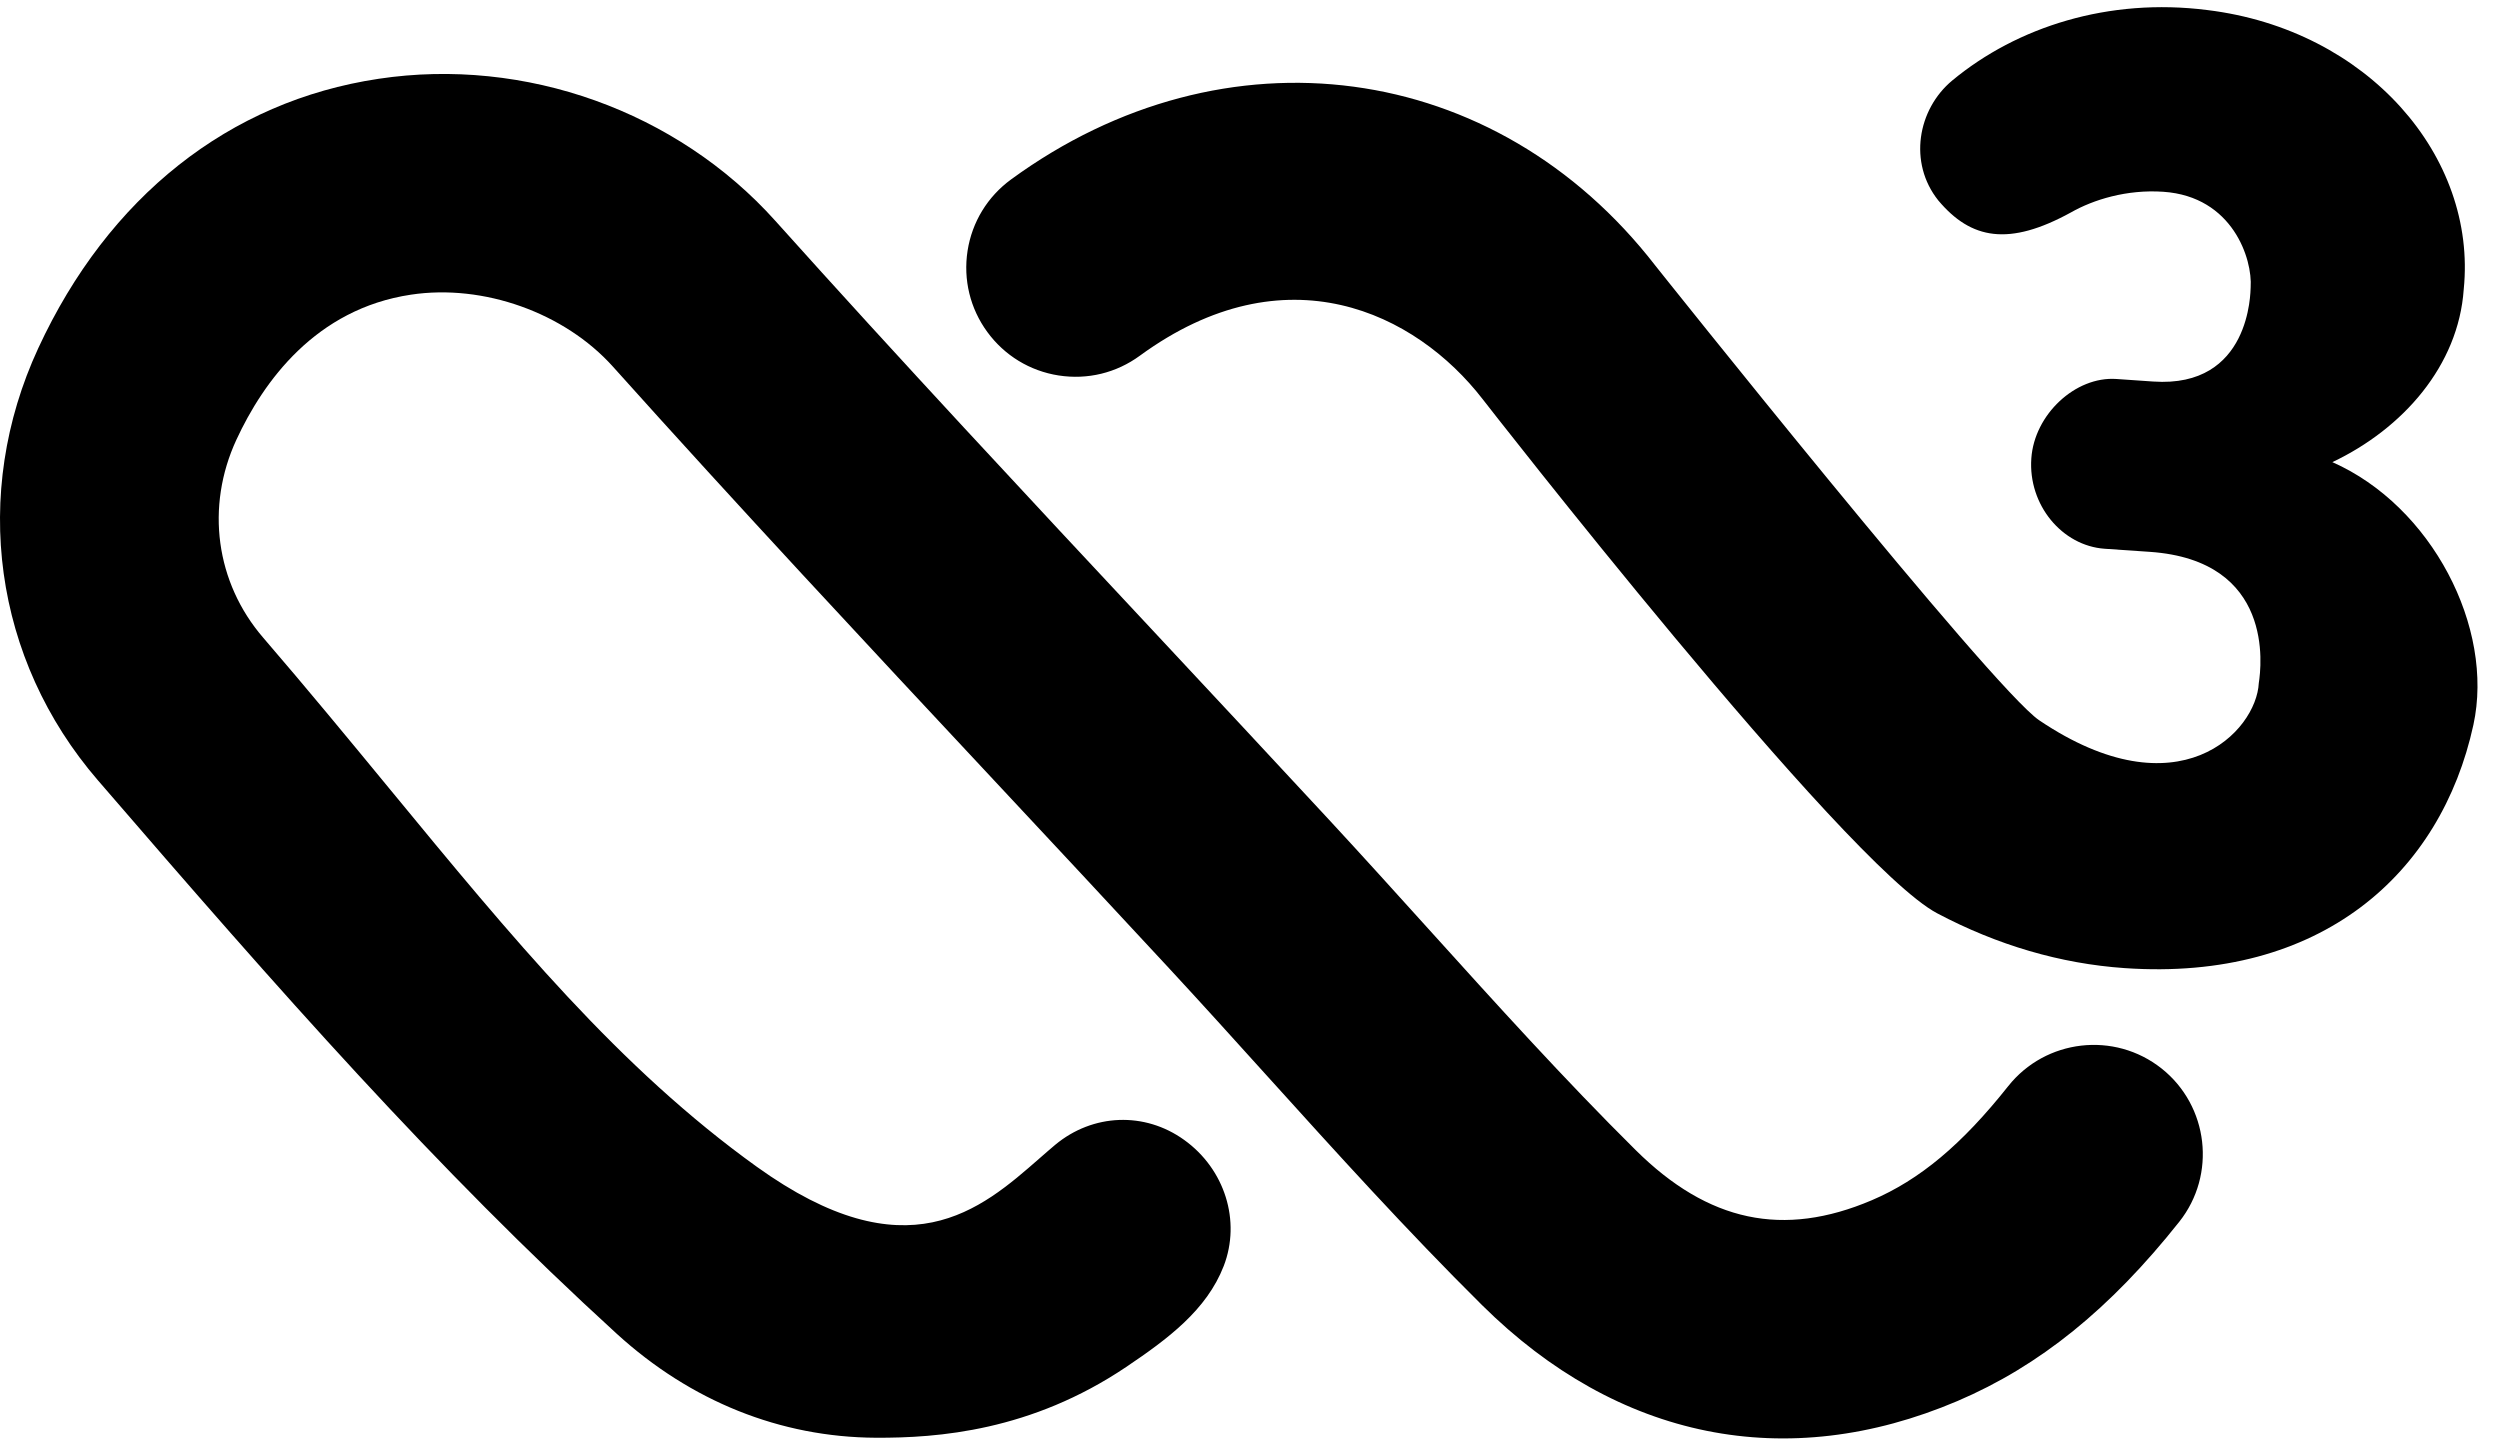
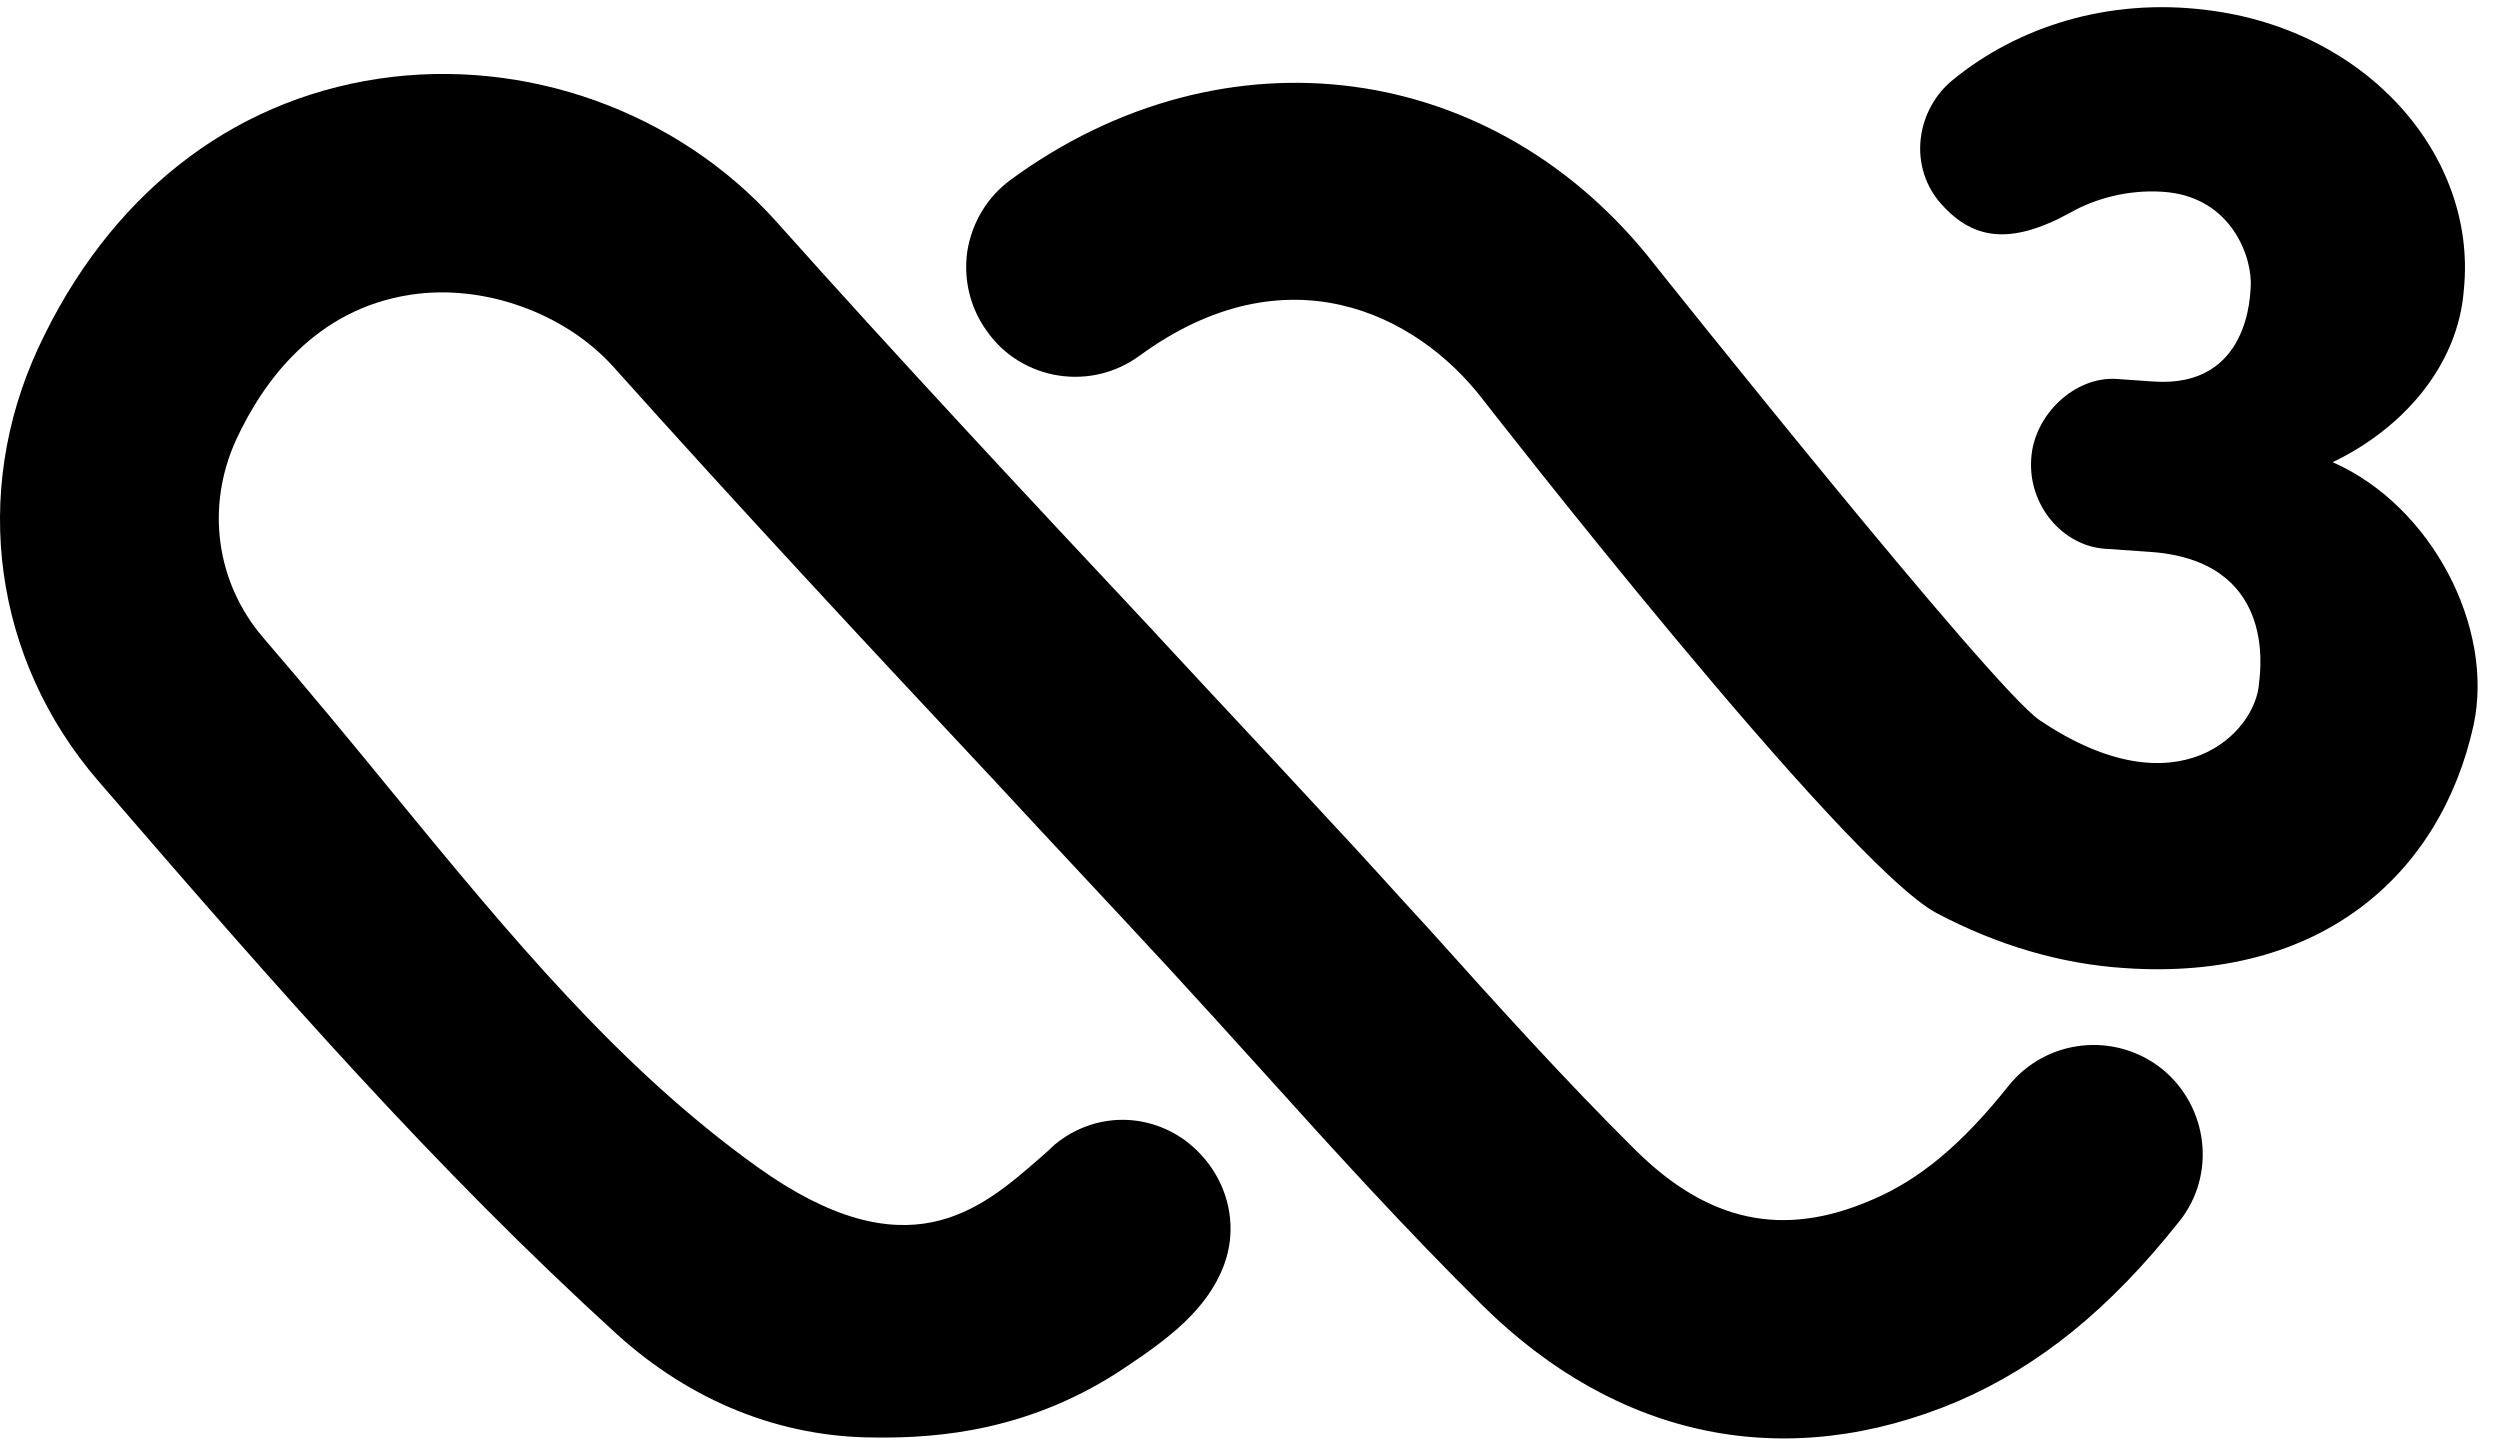
- <svg xmlns="http://www.w3.org/2000/svg" id="Layer_1" width="120" height="69.389" version="1.1" viewBox="0 0 360 208.166">
-   <path d="M311.265,153.863c-6.788-5.388-16.698-4.242-22.086,2.546-6.674,8.414-12.735,13.479-19.645,16.426-12.744,5.423-23.546,3.131-33.99-7.216-10.234-10.138-20.205-21.184-29.879-31.891-4.732-5.239-9.472-10.487-14.274-15.674-8.204-8.86-16.452-17.686-24.692-26.52l-.726-.779c-17.922-19.181-36.447-39.019-54.317-58.944-14.169-15.805-36.062-23.634-57.125-20.467C33.005,14.563,15.6,28.339,5.515,50.127c-9.717,20.983-6.429,44.827,8.572,62.224,26.389,30.605,48.65,55.909,74.723,79.709,10.662,9.726,23.564,14.904,37.305,14.974,8.913.044,22.348-.962,36.054-10.19,6-4.041,11.589-8.196,14.047-14.537,2.502-6.49.166-13.951-5.694-18.158-5.685-4.093-13.146-3.805-18.569.7-.682.568-1.426,1.225-2.239,1.933-8.519,7.461-19.121,16.75-40.734,1.233-19.802-14.222-35.135-32.861-52.9-54.448-5.79-7.033-11.782-14.31-18.184-21.745-6.84-7.933-8.318-18.849-3.857-28.497,3.892-8.397,11.406-18.84,25.156-20.896,10.417-1.566,22.094,2.597,29.065,10.365,18.018,20.1,36.684,40.095,54.737,59.416,8.458,9.053,16.916,18.114,25.331,27.202,4.715,5.091,9.368,10.242,14.091,15.473,9.919,10.977,20.17,22.322,30.998,33.054,19.549,19.374,43.847,24.281,68.452,13.811,11.817-5.047,21.972-13.243,31.943-25.811,5.379-6.779,4.242-16.68-2.545-22.077Z" id="path1" />
-   <path d="M335.859,66.548c10.164-4.82,18.158-13.89,18.919-24.893,1.933-19.103-13.793-37.383-36.929-40.209-14.204-1.802-27.386,2.406-36.727,10.146-4.994,4.155-6.341,11.843-2.012,17.266,4.732,5.642,10.19,6.63,19.121,1.723,3.201-1.819,8.012-3.333,13.304-2.965,9.98.691,12.84,9.683,12.56,13.767-.044.604.018,14.528-14.038,13.557l-5.301-.367c-5.904-.403-11.808,5.117-12.245,11.432-.473,6.718,4.443,12.587,10.557,13.015l6.516.446c17.931,1.242,16.059,16.461,15.683,18.893-.35,6.997-11.581,18.866-31.611,5.37-6.796-4.574-55.27-65.46-55.27-65.46-22.969-29.695-61.997-34.926-92.794-12.429-3.385,2.475-5.616,6.123-6.263,10.278-.639,4.146.367,8.301,2.843,11.685,2.475,3.385,6.123,5.616,10.269,6.263,4.172.647,8.309-.367,11.694-2.843,21.009-15.35,39.736-6.201,49.366,6.254,0,0,52.043,66.939,65.443,74.032,8.694,4.601,17.773,7.26,27.001,7.898,28.322,1.959,45.57-13.645,50.224-35.022,3.052-14.012-6.009-31.523-20.31-37.838Z" id="path2" />
+ <svg xmlns="http://www.w3.org/2000/svg" height="69.389" viewBox="0 0 360 208.166" width="120">
+   <path d="m311.3 153.9c-6.8-5.4-16.7-4.3-22.1 2.5-6.7 8.4-12.8 13.5-19.7 16.4-12.7 5.5-23.5 3.2-34-7.2-10.2-10.1-20.2-21.2-29.8-31.9-4.8-5.2-9.5-10.5-14.3-15.6-8.2-8.9-16.5-17.7-24.7-26.57l-.7-.77c-18-19.19-36.5-39.02-54.3-58.95-14.2-15.8-36.1-23.632-57.2-20.47-21.5 3.22-38.9 17-49.002 38.79-9.7 20.98-6.4 44.82 8.602 62.27 26.4 30.6 48.6 55.9 74.7 79.7 10.7 9.7 23.6 14.9 37.3 14.9 8.9.1 22.4-.9 36.1-10.2 6-4 11.6-8.2 14-14.5 2.5-6.5.2-13.9-5.7-18.2-5.7-4-13.1-3.8-18.6.7-.6.6-1.4 1.3-2.2 2-8.5 7.4-19.1 16.7-40.7 1.2-19.8-14.2-35.2-32.8-52.9-54.4-5.8-7.1-11.8-14.34-18.2-21.78-6.8-7.93-8.3-18.85-3.9-28.49 3.9-8.4 11.4-18.84 25.2-20.9 10.4-1.57 22.1 2.6 29.1 10.36 18 20.1 36.6 40.1 54.7 59.41 8.4 9.1 16.9 18.1 25.3 27.2 4.7 5.1 9.4 10.3 14.1 15.5 9.9 11 20.2 22.3 31 33 19.6 19.4 43.9 24.3 68.5 13.9 11.8-5.1 21.9-13.3 31.9-25.9 5.4-6.7 4.2-16.6-2.5-22z" />
+   <path d="m335.9 66.55c10.1-4.82 18.1-13.89 18.9-24.9 1.9-19.1-13.8-37.378-37-40.204-14.2-1.801-27.3 2.406-36.7 10.144-5 4.16-6.3 11.85-2 17.27 4.7 5.64 10.2 6.63 19.1 1.72 3.2-1.82 8-3.33 13.3-2.96 10 .69 12.9 9.68 12.6 13.76-.1.61 0 14.53-14 13.56l-5.3-.37c-6-.4-11.9 5.12-12.3 11.44-.5 6.71 4.5 12.58 10.6 13.01l6.5.45c17.9 1.24 16 16.46 15.7 18.89-.4 7.04-11.6 18.84-31.6 5.34-6.8-4.54-55.3-65.43-55.3-65.43-23-29.695-62-34.926-92.8-12.43-3.4 2.48-5.6 6.12-6.3 10.28-.6 4.14.4 8.3 2.9 11.68 2.4 3.39 6.1 5.62 10.2 6.27 4.2.64 8.3-.37 11.7-2.85 21-15.35 39.8-6.2 49.4 6.26 0 0 52 66.92 65.4 74.02 8.7 4.6 17.8 7.3 27 7.9 28.4 2 45.6-13.6 50.3-35 3-14.03-6-31.54-20.3-37.85z" />
</svg>
